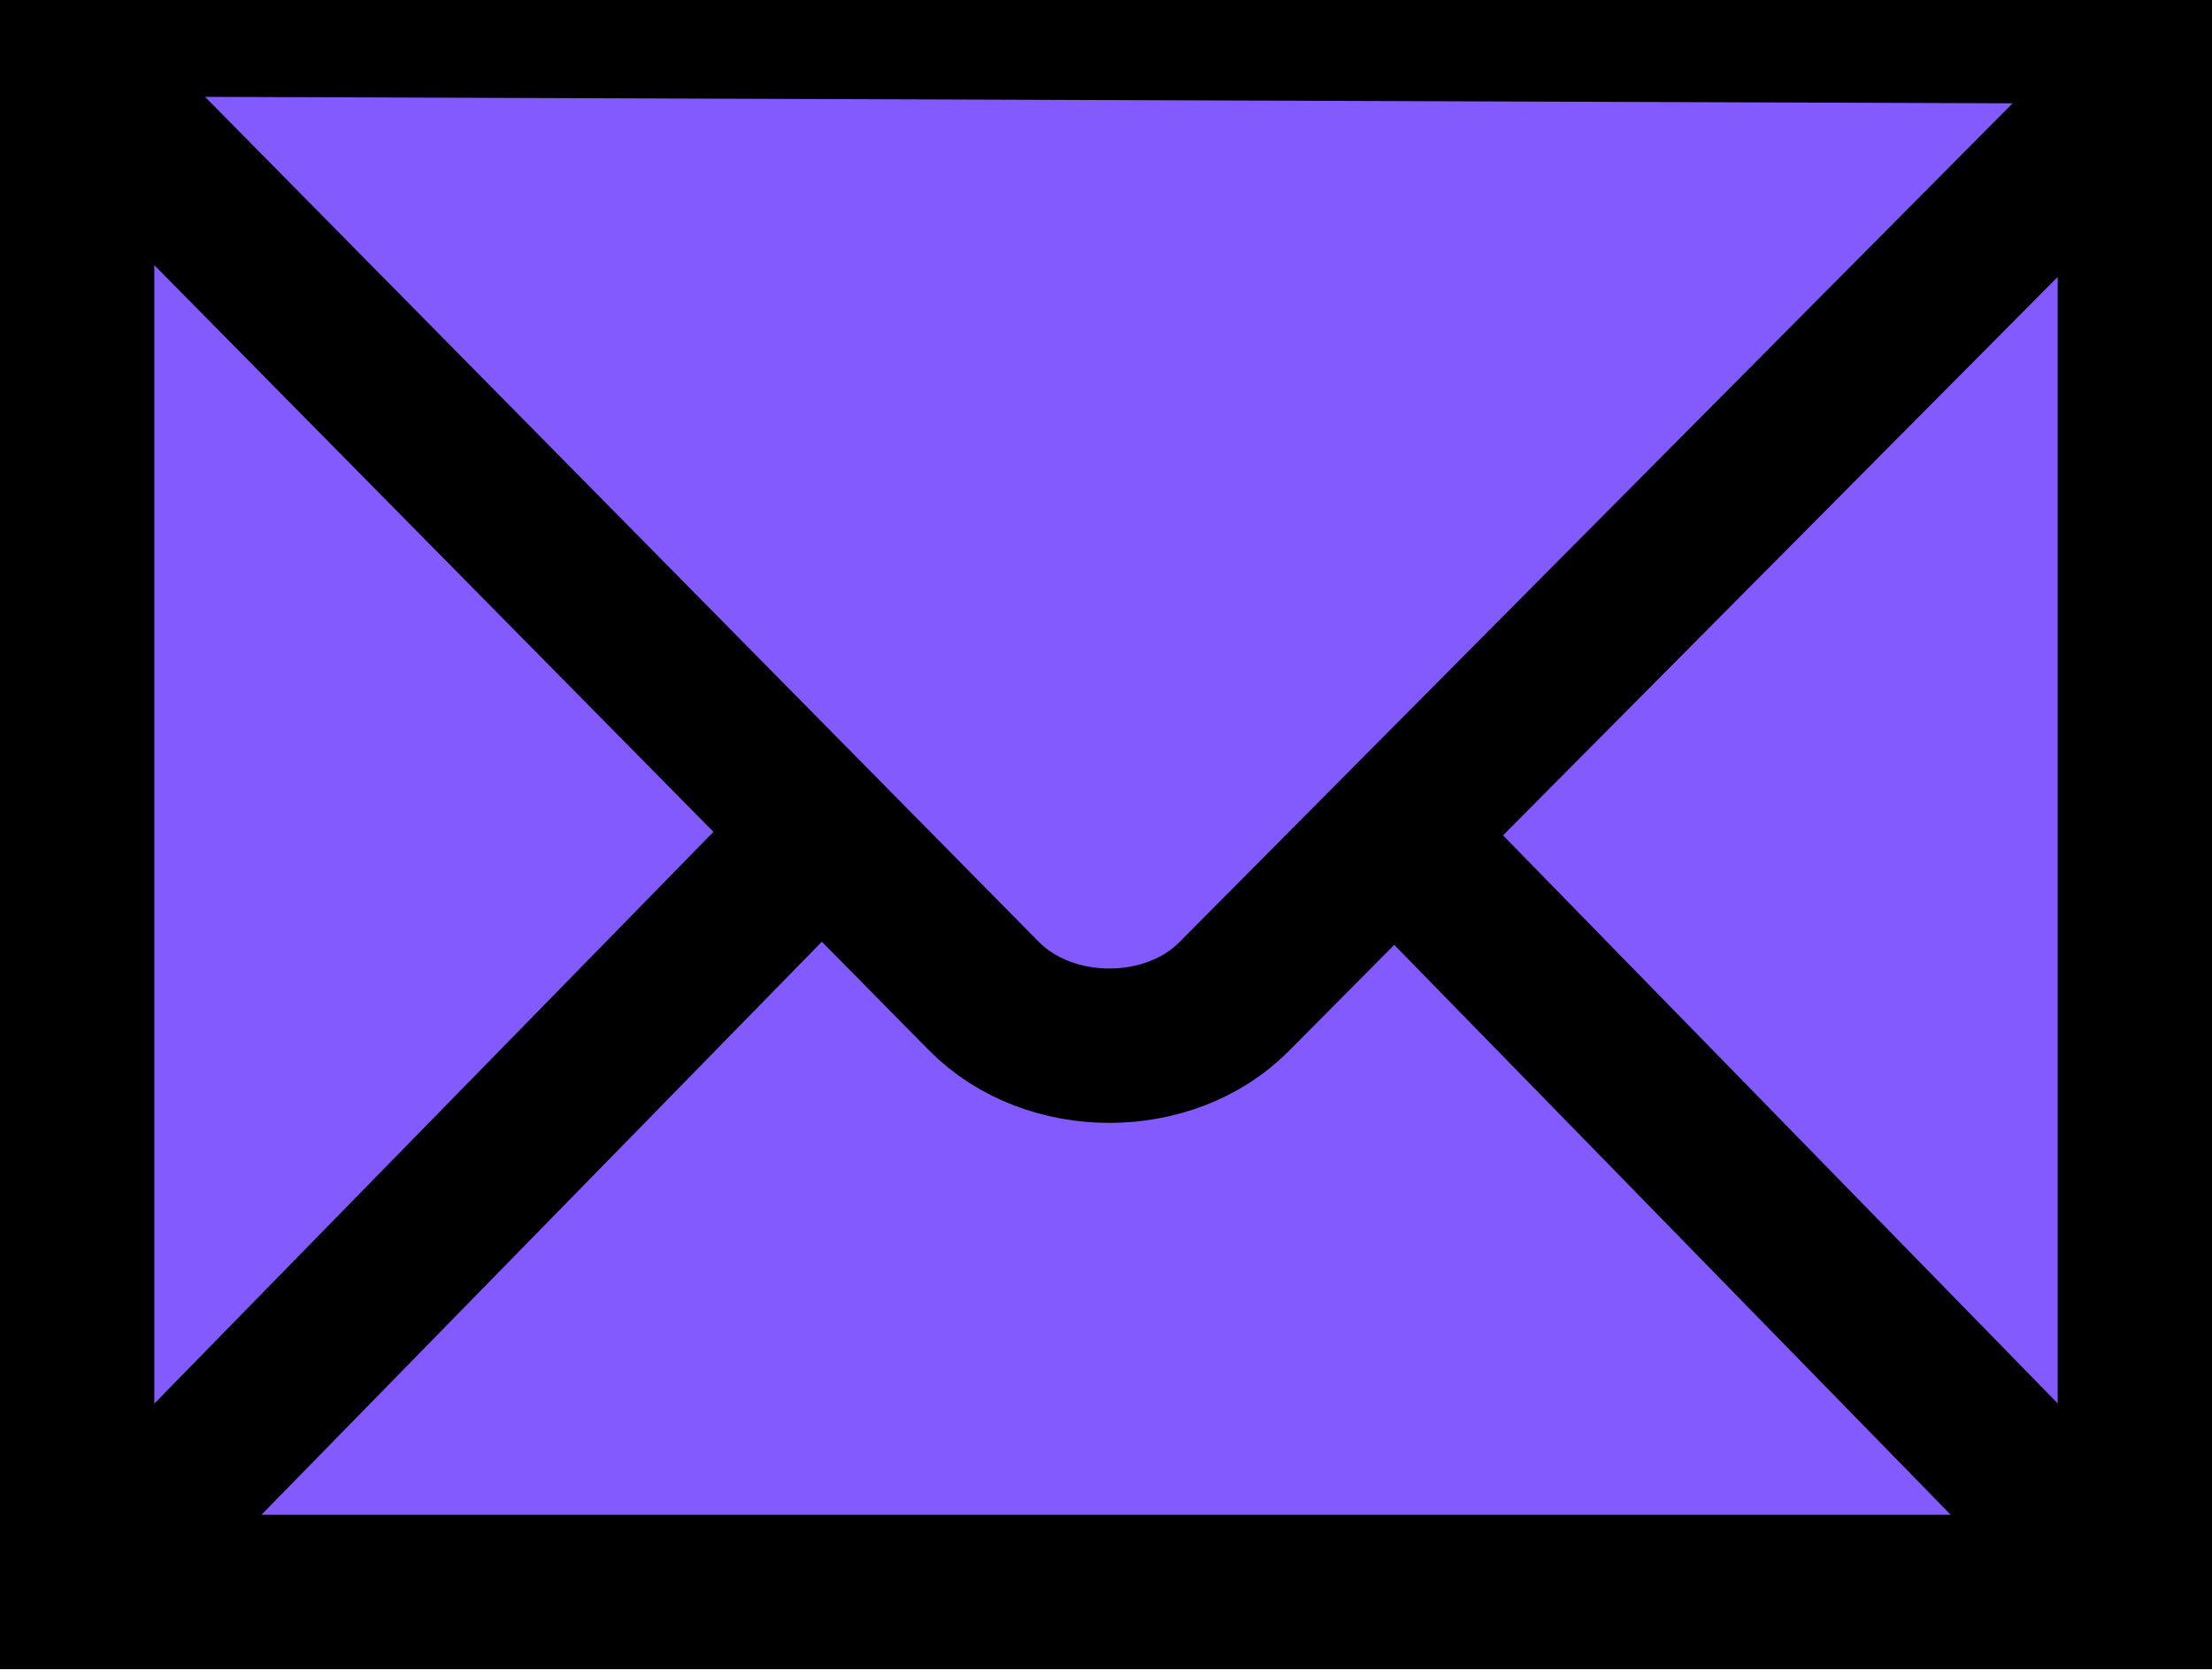
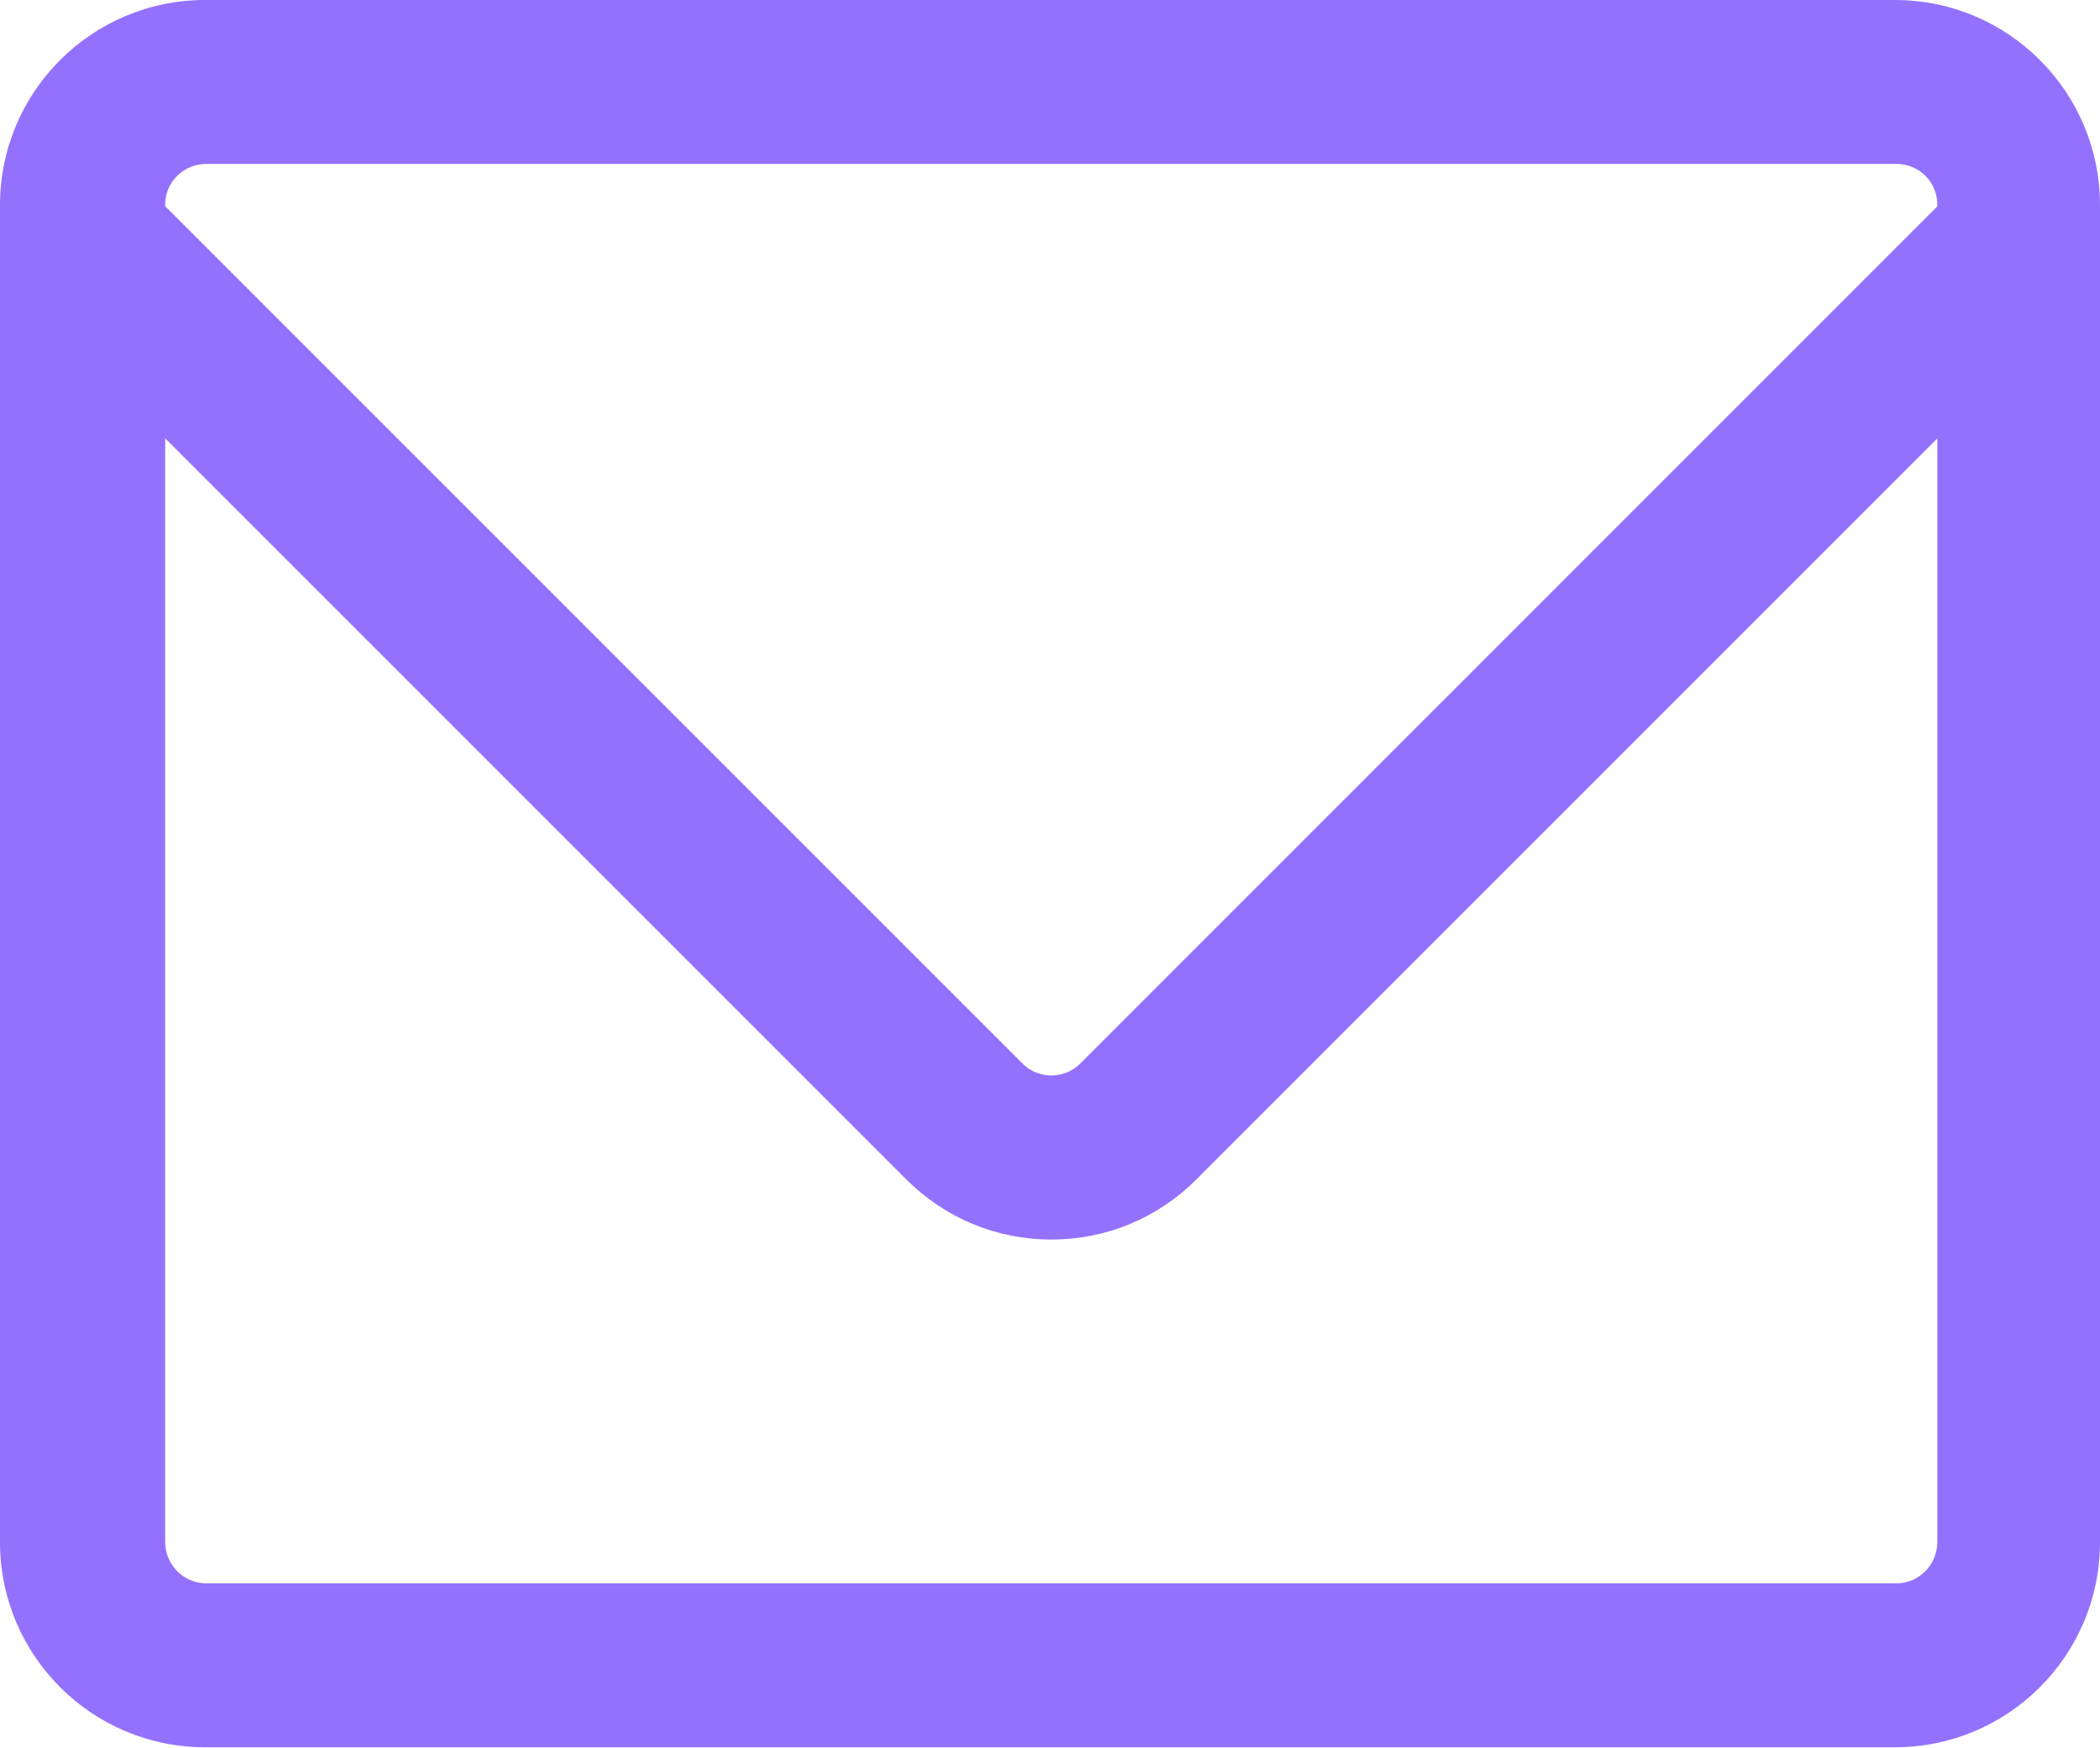
- <svg xmlns="http://www.w3.org/2000/svg" height="331.469" id="svg2439" version="1.0" width="439.371">
-   <defs id="defs2441">
-     <marker id="ArrowEnd" markerHeight="3" markerUnits="strokeWidth" markerWidth="4" orient="auto" refX="0" refY="5" viewBox="0 0 10 10">
-       <path d="M 0,0 L 10,5 L 0,10 L 0,0 z" id="path2444" />
-     </marker>
-     <marker id="ArrowStart" markerHeight="3" markerUnits="strokeWidth" markerWidth="4" orient="auto" refX="10" refY="5" viewBox="0 0 10 10">
-       <path d="M 10,0 L 0,5 L 10,10 L 10,0 z" id="path2447" />
-     </marker>
-   </defs>
-   <g id="g2449" transform="translate(-145.3305,-145.3305)">
-     <path d="M 569.374,461.472 L 569.374,160.658 L 160.658,160.658 L 160.658,461.472 L 569.374,461.472 z" id="path2451" style="fill:#835afd;stroke:#000000;stroke-width:30.655" />
-     <path id="path2453" style="fill:#835afd;stroke:#000000;stroke-width:30.655" />
-     <path d="M 164.46,164.49 L 340.78,343.158 C 353.849,356.328 377.63,356.172 390.423,343.278 L 566.622,165.928" id="path2455" style="fill:#835afd;stroke:#000000;stroke-width:30.655" />
-     <path d="M 170.515,451.566 L 305.61,313.46" id="path2457" style="fill:#835afd;stroke:#000000;stroke-width:30.655" />
-     <path d="M 557.968,449.974 L 426.515,315.375" id="path2459" style="fill:#835afd;stroke:#000000;stroke-width:30.655" />
+ <svg xmlns="http://www.w3.org/2000/svg" height="1407px" fill="#9471fd" style="enable-background:new 0 0 1691 1407;" version="1.1" viewBox="0 0 1691 1407" width="1691px" xml:space="preserve">
+   <g id="packet">
+     <path d="M1691,165.177C1691,73.952,1617.048,0,1525.823,0H165.177C73.952,0,0,73.952,0,165.177v1076.646   C0,1333.048,73.952,1407,165.177,1407h1360.646c91.225,0,165.177-73.952,165.177-165.177V165.177z M166.062,132h1361.057   c18.216,0,32.881,14.528,32.881,32.746v1.433L869.916,856.337c-8.417,8.417-18.208,9.675-23.318,9.675   c-5.11,0-14.934-1.258-23.353-9.675L133,166.085v-1.339C133,146.528,147.846,132,166.062,132z M1527.119,1275H166.062   c-18.216,0-33.062-15.084-33.062-33.301V352.961l596.826,596.816c31.198,31.197,72.684,48.376,116.803,48.376   c44.125-0.003,85.528-17.186,116.724-48.382L1560,353.054v888.645C1560,1259.916,1545.335,1275,1527.119,1275z" />
  </g>
+   <g id="Layer_1" />
</svg>
